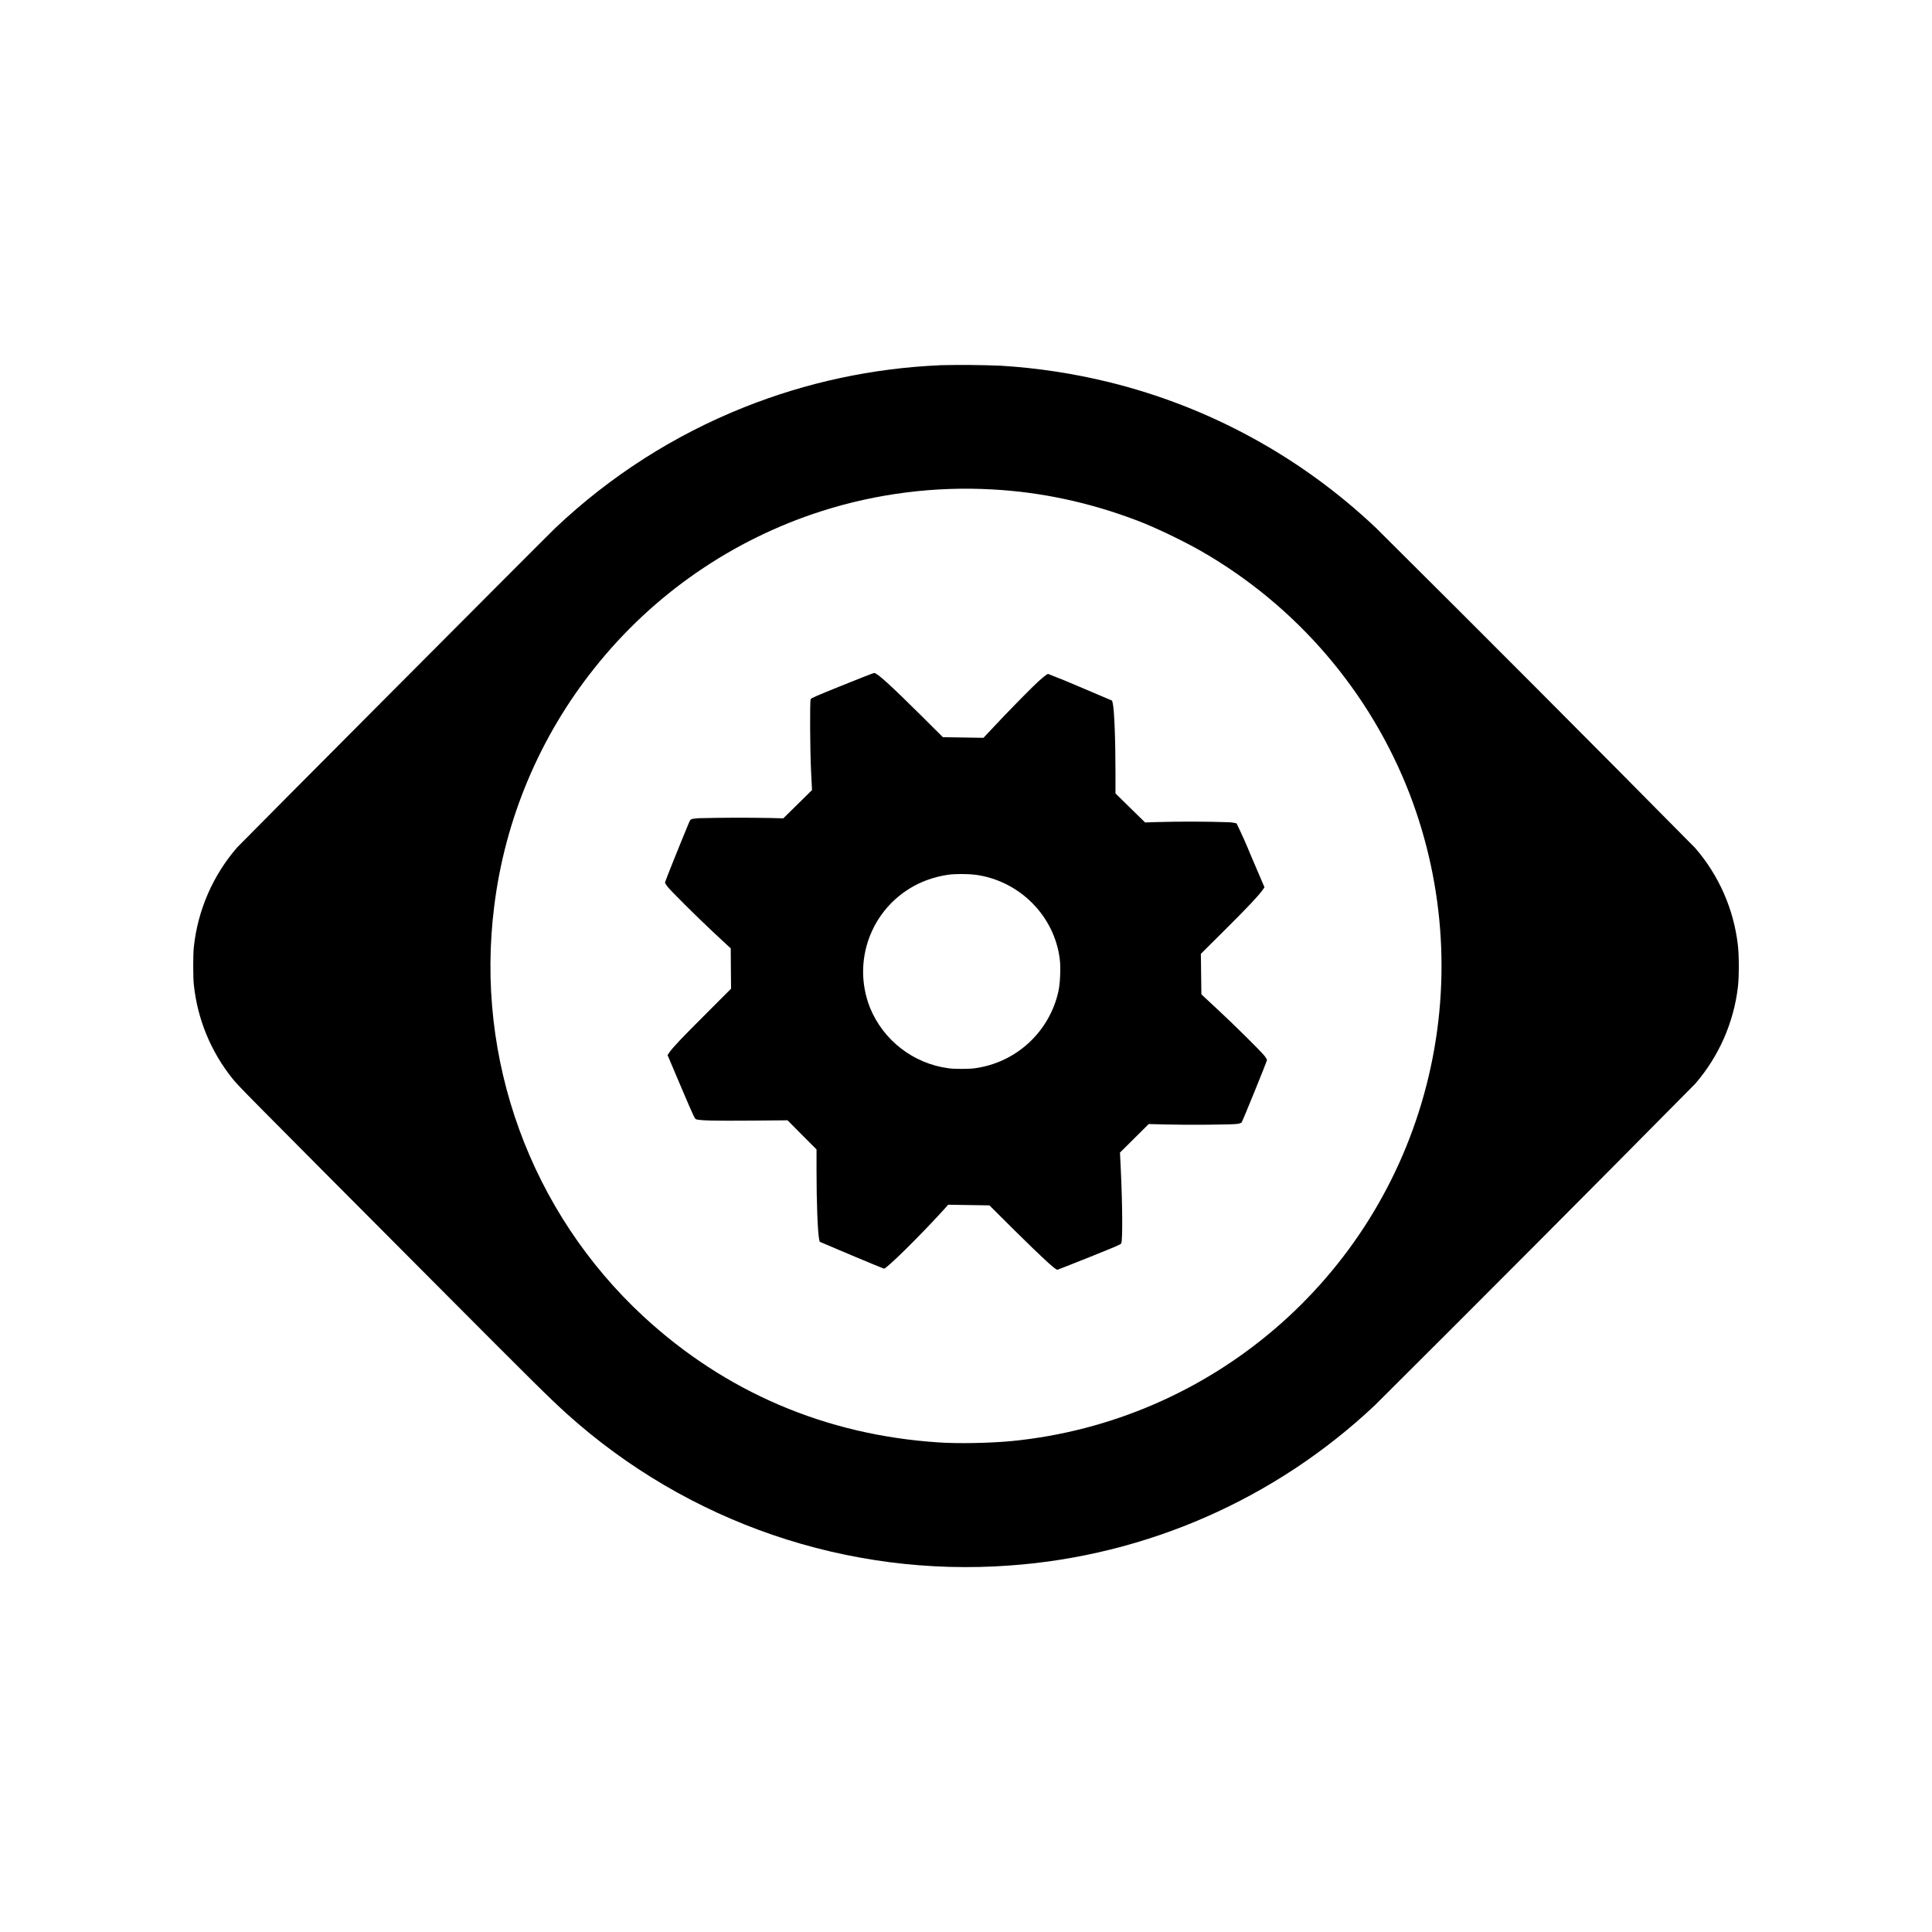
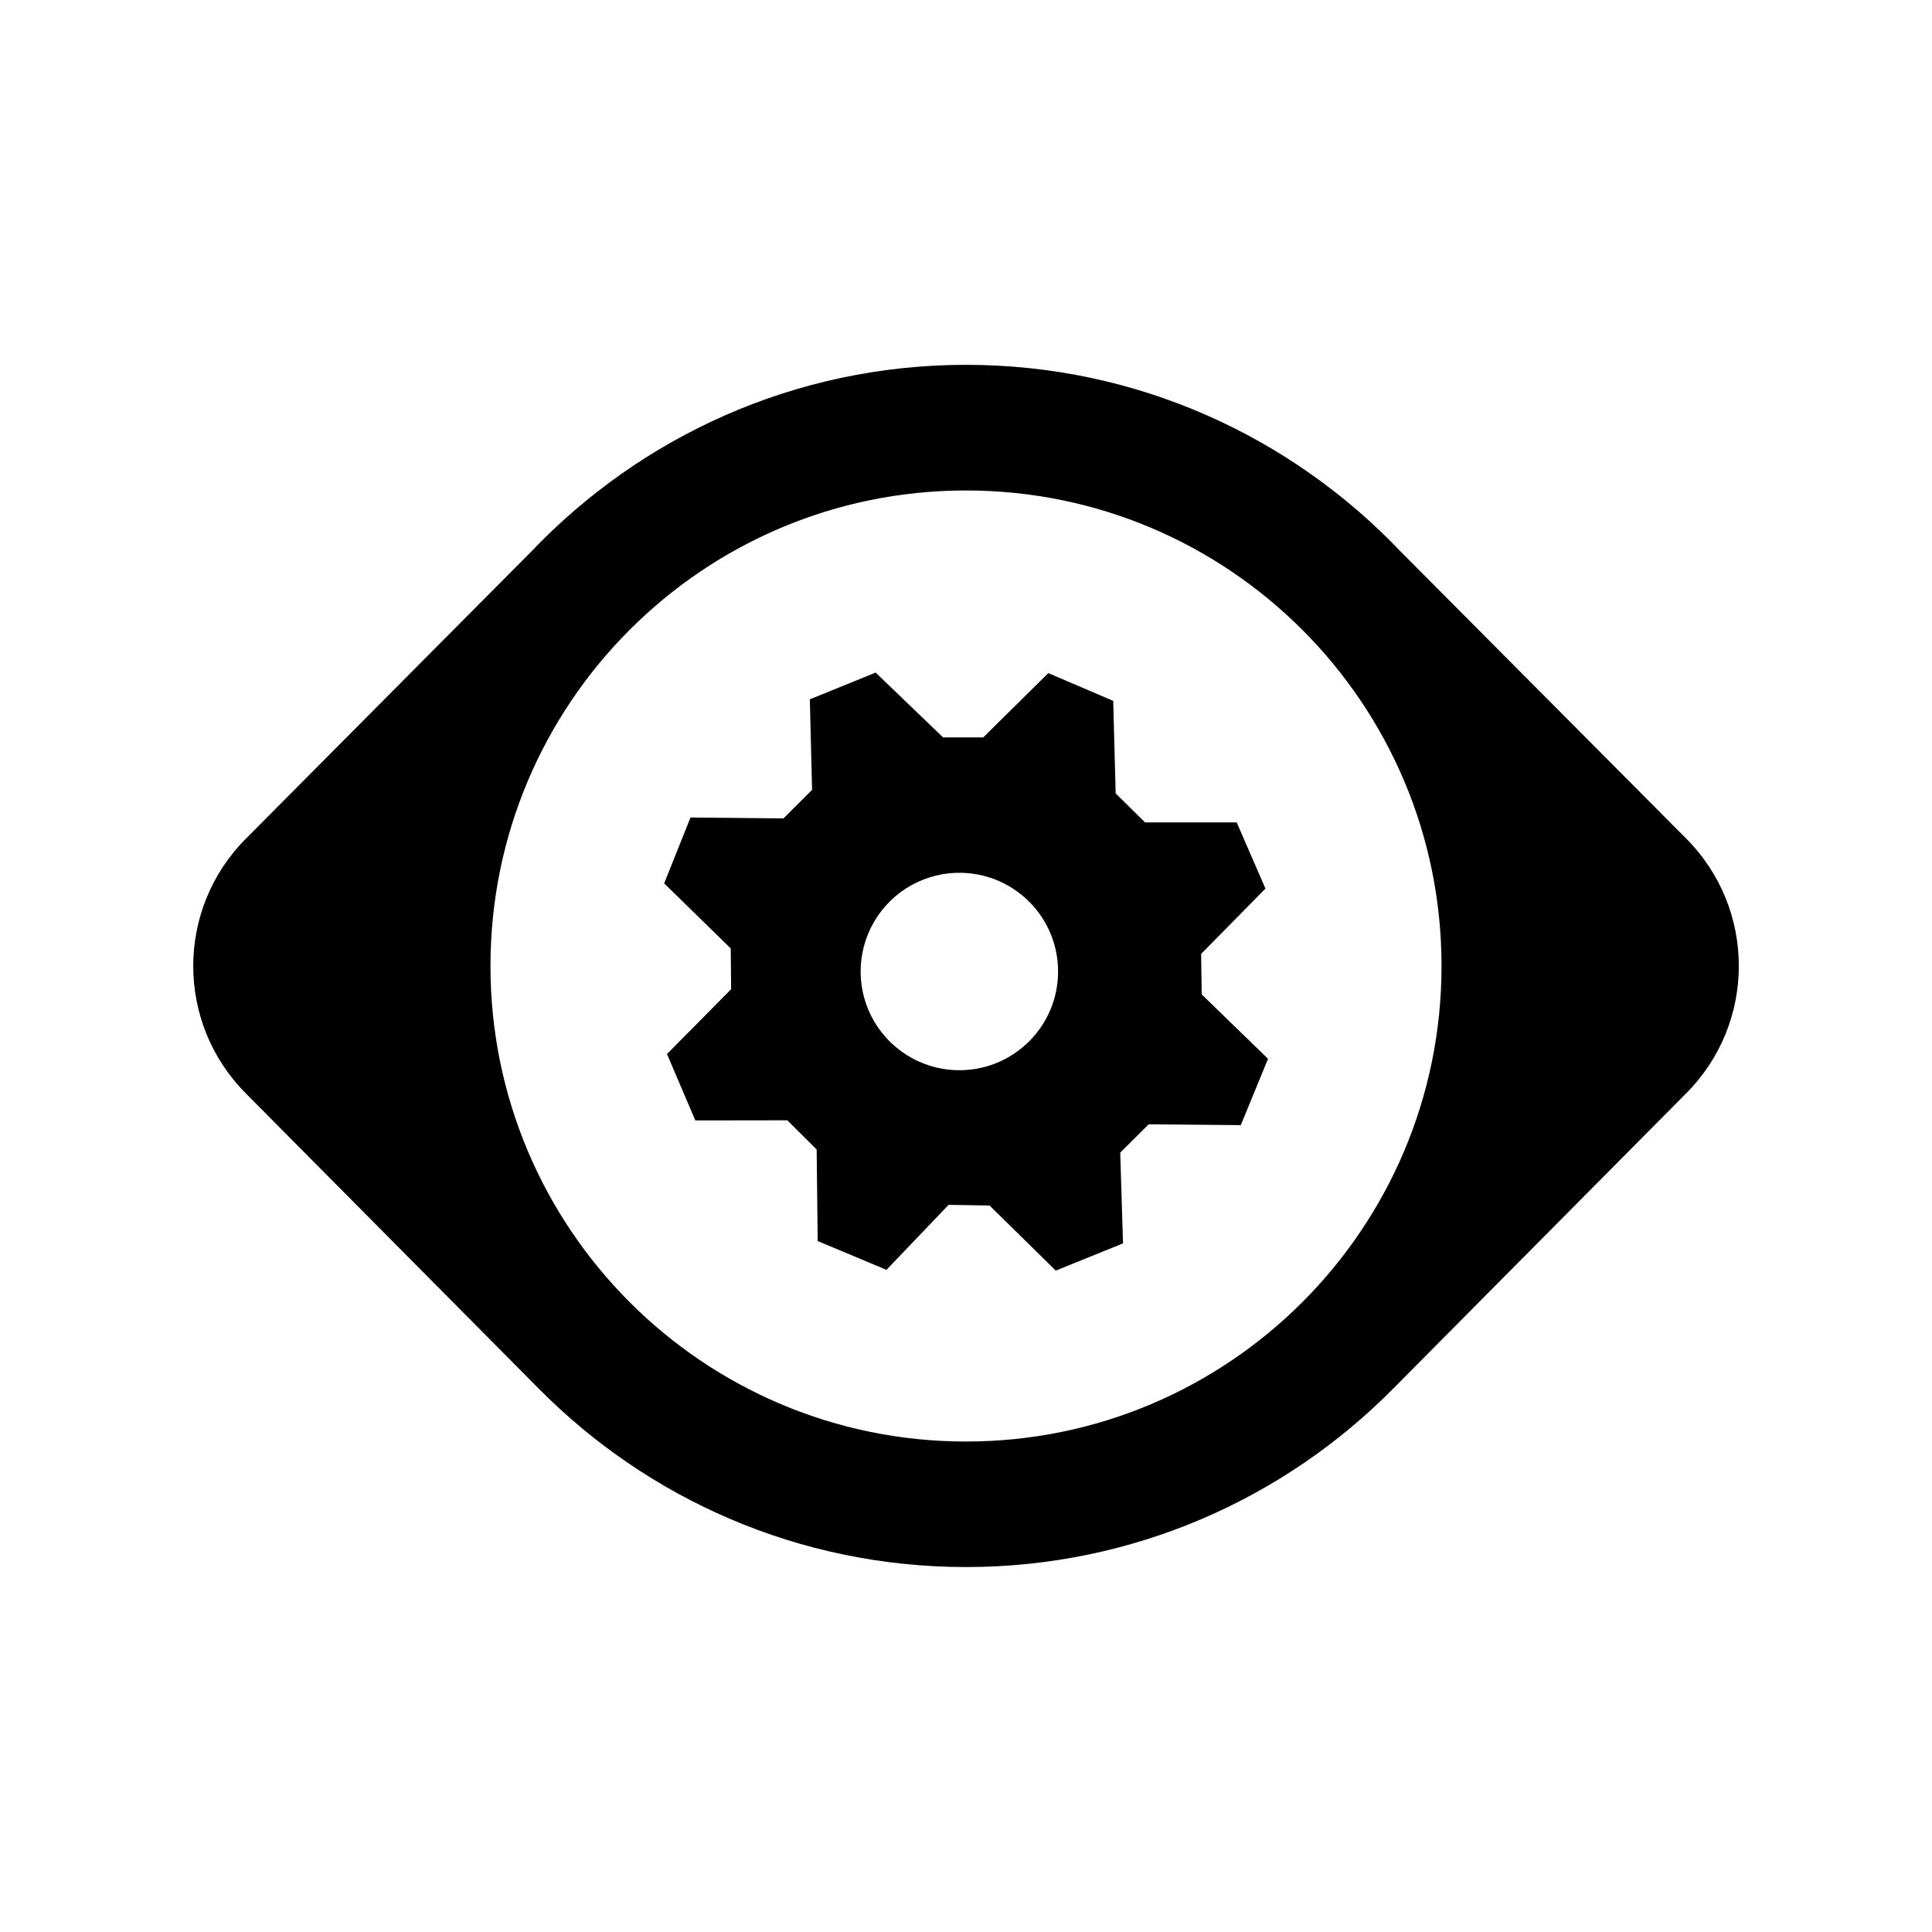
<svg xmlns="http://www.w3.org/2000/svg" width="100%" height="100%" viewBox="-3 -3 30 30">
-   <path d="M10.076 7.644c-.408.165-.48.196-.488.213-.014.034-.01.77.006 1.116l.015.295-.223.22-.223.219-.192-.005a26.198 26.198 0 00-1.125.003c-.127.012-.122.01-.15.075-.12.286-.37.91-.37.922 0 .008.016.035.034.06.043.059.459.472.69.688l.24.224.057.052.002.313.003.313-.383.384c-.38.379-.519.525-.575.606l-.028.042.21.495c.2.47.213.496.235.502.07.02.287.024.84.02l.578-.005.224.226.226.226v.328c0 .503.018.96.041 1.069l.008.037.495.21c.272.114.499.208.504.208.041 0 .556-.508.926-.914l.07-.079.321.005.32.005.392.39c.43.425.63.61.664.61.004 0 .228-.089.496-.196.413-.165.489-.198.495-.214.022-.053.019-.582-.006-1.118l-.014-.292.223-.221.223-.222.268.007c.33.009 1.03.003 1.108-.009a.195.195 0 00.065-.019c.014-.014.396-.955.396-.974a.273.273 0 00-.048-.074c-.06-.074-.452-.462-.693-.686l-.231-.215-.047-.045-.004-.314-.004-.314.364-.362c.368-.366.522-.53.588-.621l.036-.05-.211-.493a7.793 7.793 0 00-.223-.5.6.6 0 00-.104-.017 19.066 19.066 0 00-1.136-.003l-.18.006-.23-.225-.23-.226v-.329c0-.526-.019-.978-.043-1.075l-.01-.037-.487-.207a13.455 13.455 0 00-.505-.207c-.022 0-.12.082-.244.204-.184.182-.411.415-.586.602l-.175.186-.315-.005-.315-.005-.33-.329c-.487-.483-.692-.67-.738-.668-.01 0-.234.088-.497.194zm2.063 2.938c.69.09 1.237.639 1.318 1.319.015.126.005.364-.02.483a1.541 1.541 0 01-1.301 1.204c-.087.013-.32.013-.408 0a1.537 1.537 0 01-1.219-.941 1.516 1.516 0 01.893-1.984 1.68 1.68 0 01.32-.08c.102-.015.305-.015.417 0zm-.551-7.91a9.29 9.29 0 00-3.033.652 9.226 9.226 0 00-2.93 1.873c-.129.122-4.872 4.884-4.941 4.96a2.813 2.813 0 00-.674 1.549c-.013.11-.013.474 0 .585a2.79 2.79 0 00.602 1.46c.09.113.14.163 3.153 3.188 1.538 1.544 1.764 1.768 2.044 2.021a9.261 9.261 0 006.871 2.349 9.225 9.225 0 005.67-2.489 891.27 891.27 0 004.973-4.991 2.8 2.8 0 00.663-1.502c.019-.157.019-.5-.001-.657a2.79 2.79 0 00-.662-1.502 779.59 779.59 0 00-4.953-4.967 9.228 9.228 0 00-4.145-2.266 9.499 9.499 0 00-1.68-.256 15.207 15.207 0 00-.957-.008zm.82 1.928c.754.04 1.507.2 2.253.484.272.103.716.316.995.476a7.445 7.445 0 013.235 3.774 7.45 7.45 0 01.26 4.513 7.395 7.395 0 01-6.443 5.53c-.34.032-.838.042-1.144.02-1.744-.116-3.3-.781-4.57-1.953a7.412 7.412 0 01-2.32-6.37 7.38 7.38 0 011.56-3.704 7.374 7.374 0 013.532-2.436A7.373 7.373 0 0112.41 4.6z" />
+   <path d="M23.18 10.018l-4.426-4.449C17.053 3.782 14.66 2.665 12 2.665S6.947 3.783 5.246 5.568L.821 10.02a2.802 2.802 0 000 3.962l4.542 4.578c1.692 1.711 4.04 2.773 6.637 2.773s4.945-1.062 6.637-2.774l4.543-4.579a2.802 2.802 0 000-3.962zM12 19.384a7.384 7.384 0 110-14.768 7.384 7.384 0 010 14.768zm3.651-7.572l.999-1.014-.447-1.028H14.78l-.456-.45-.038-1.437-1.008-.431-1.01.998h-.624l-1.047-1.006-1.022.415.035 1.406-.444.443-1.444-.014-.409 1.023 1.034 1.01.006.633-.996 1.007.44 1.031 1.428-.002.456.453.016 1.422 1.068.447.965-1.009.636.01 1.028 1.011 1.044-.423-.043-1.409.442-.44 1.43.013.423-1.03-1.03-1-.009-.629zm-3.715 1.806a1.533 1.533 0 110-3.065 1.533 1.533 0 010 3.065z" />
</svg>
